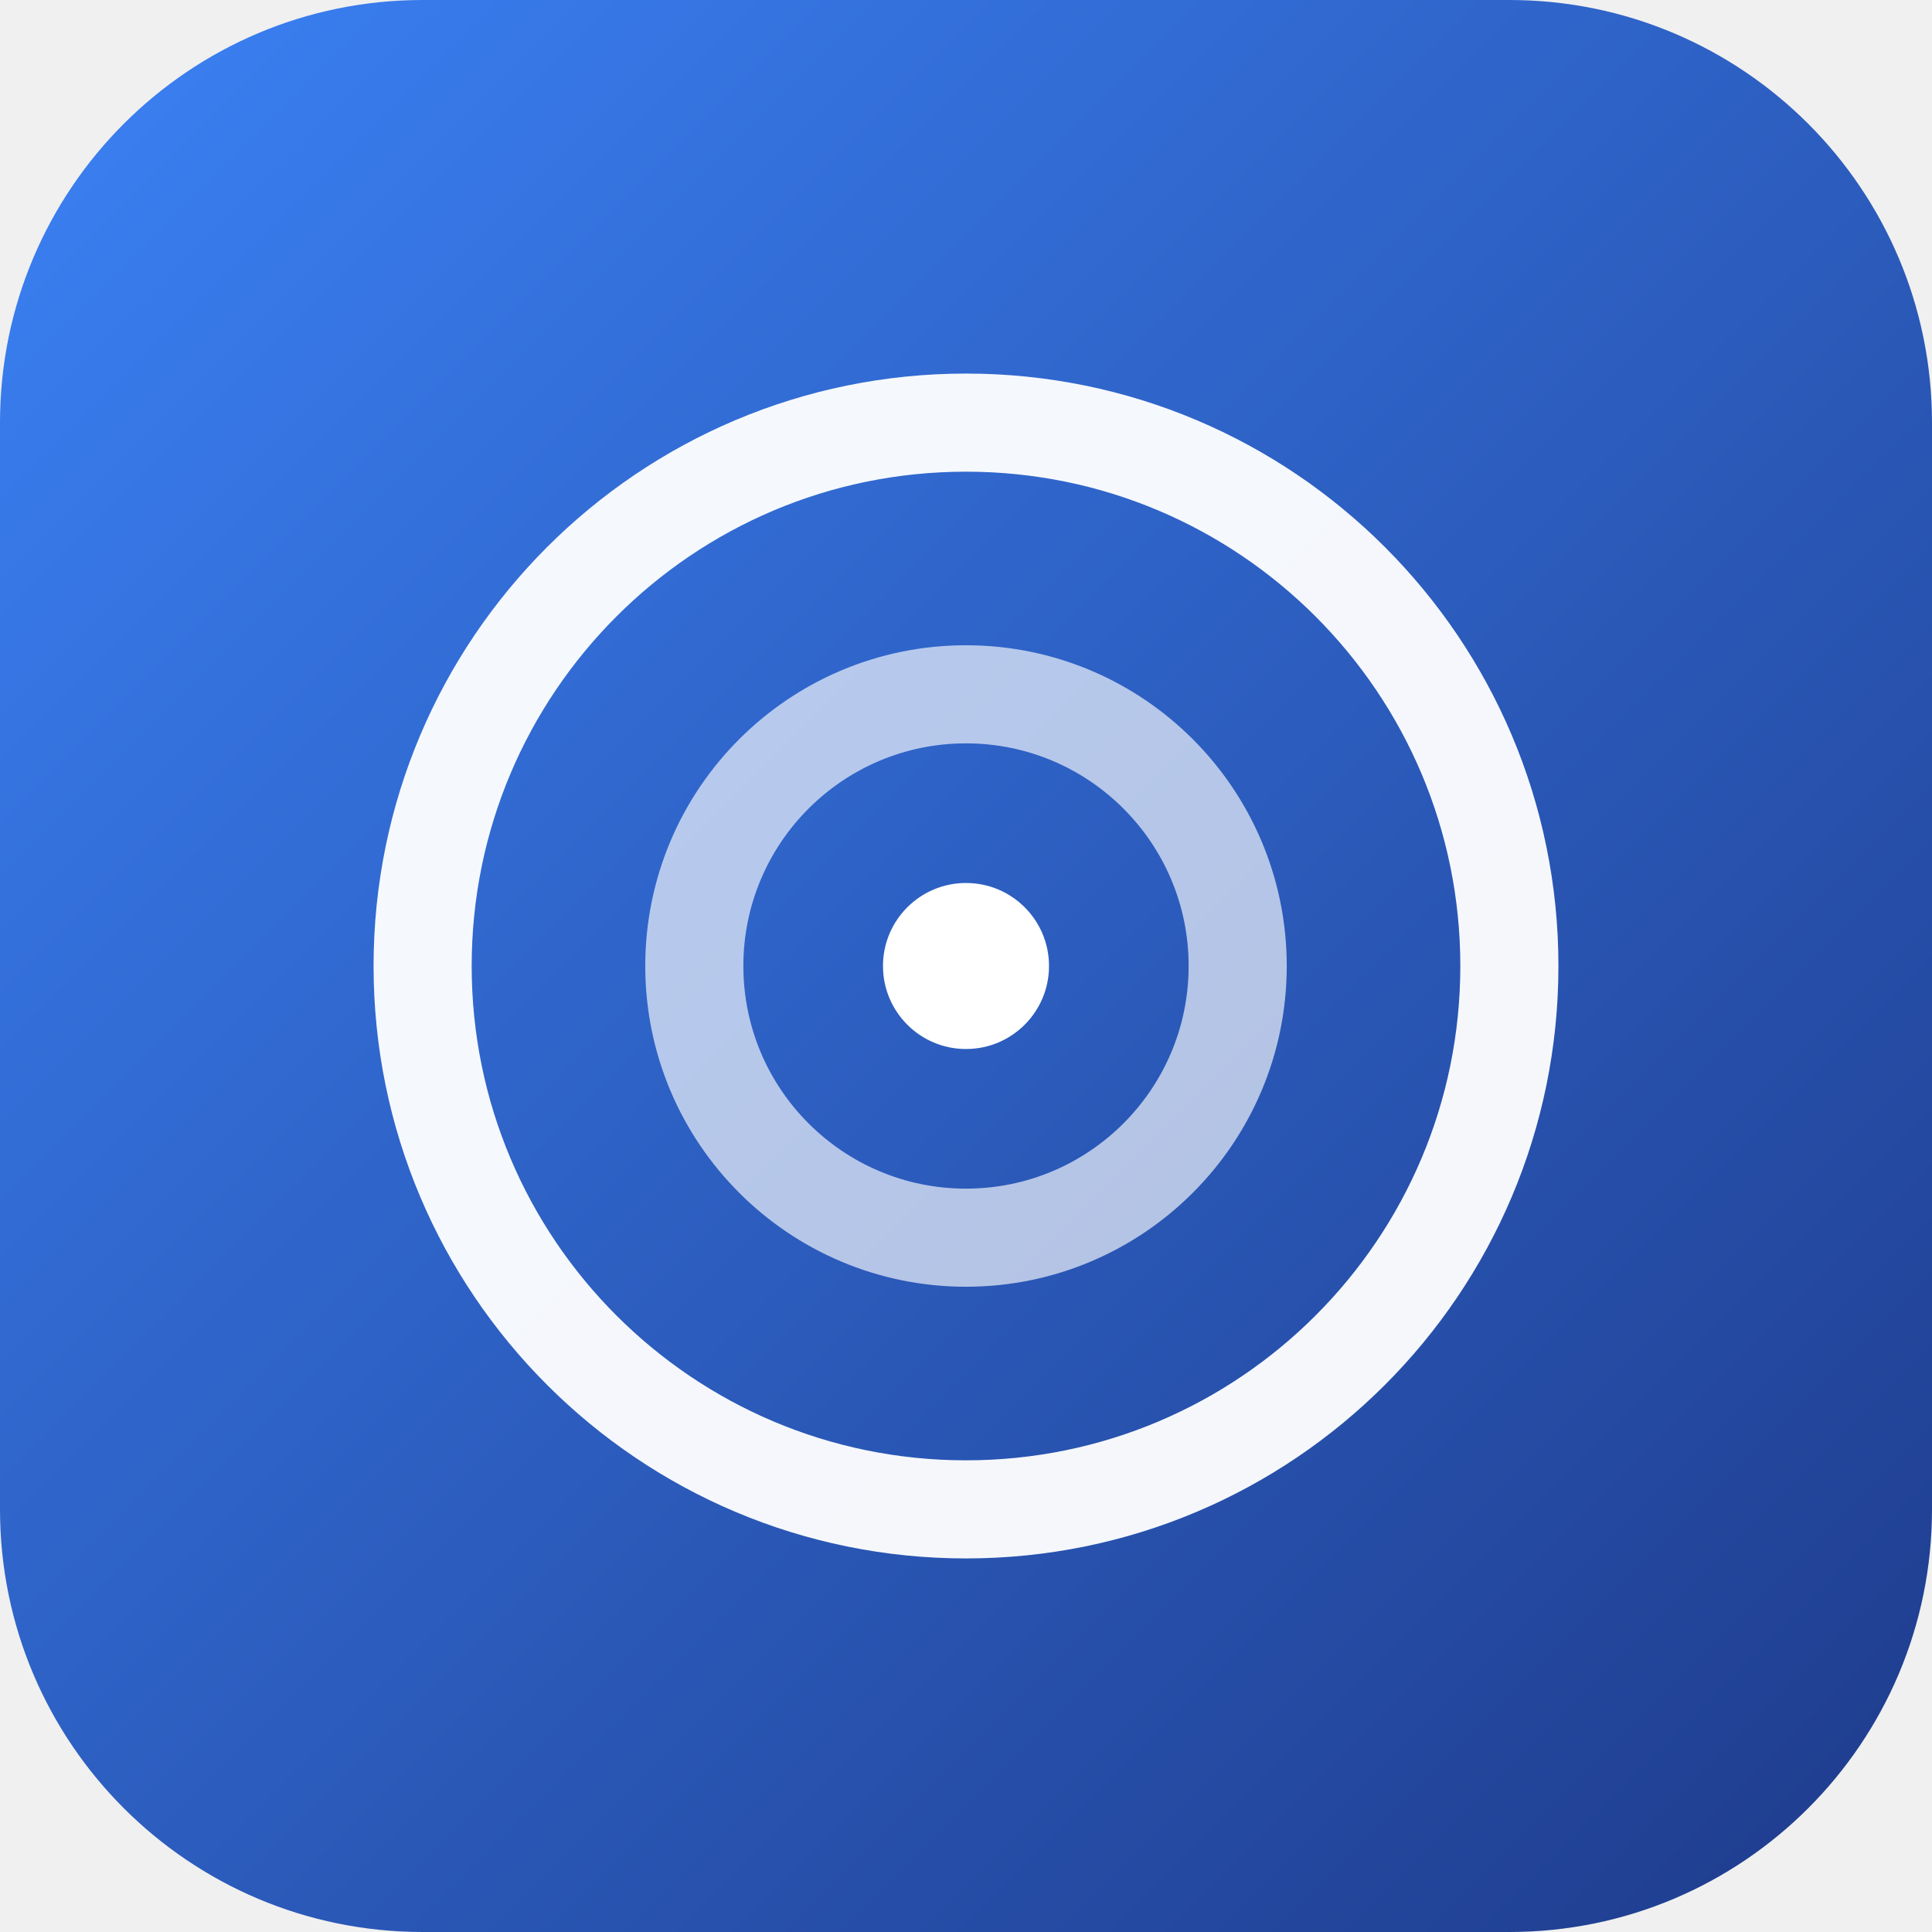
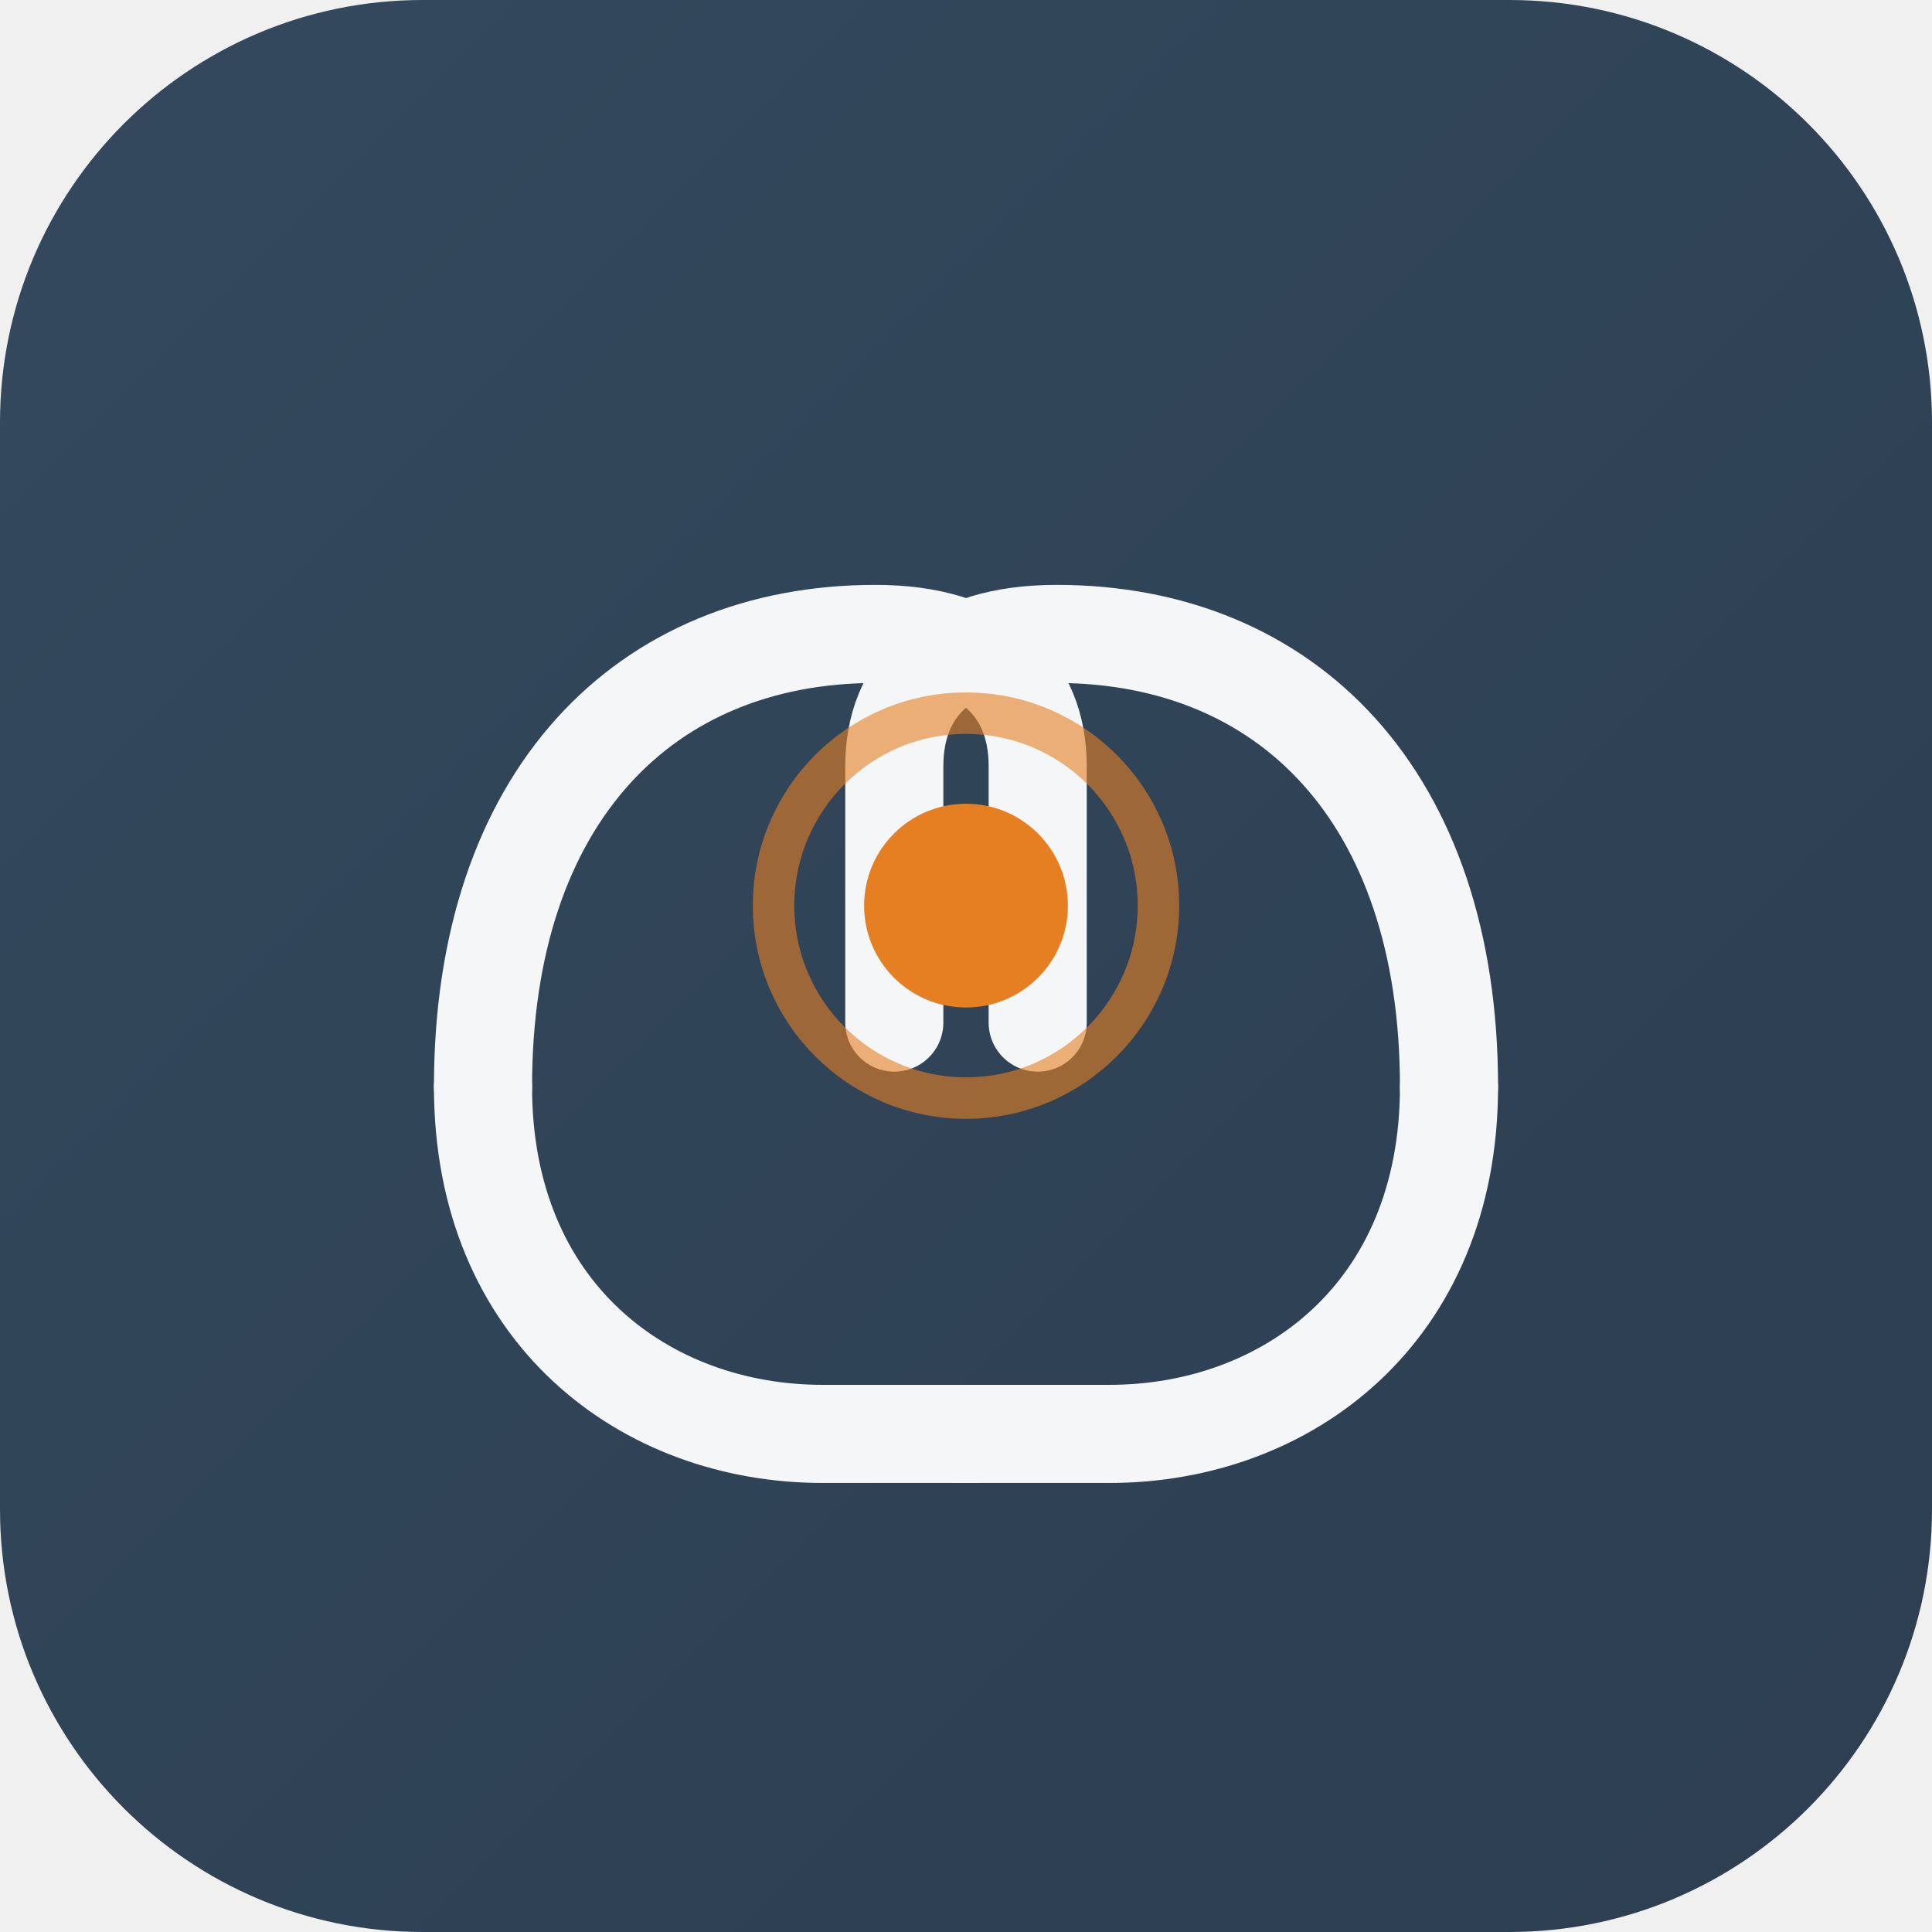
<svg xmlns="http://www.w3.org/2000/svg" viewBox="0 0 512 512" width="512" height="512" role="img" aria-label="Offline">
  <defs>
    <linearGradient id="og" x1="0" y1="0" x2="1" y2="1">
-       <stop offset="0%" stop-color="#3b82f6" />
-       <stop offset="100%" stop-color="#1e3a8a" />
+       <stop offset="0%" stop-color="#34495E" />
+       <stop offset="100%" stop-color="#2C3E50" />
    </linearGradient>
  </defs>
  <rect width="512" height="512" rx="112" fill="url(#og)" />
-   <circle cx="256" cy="256" r="144" fill="none" stroke="#ffffff" stroke-width="26" opacity="0.95" />
-   <circle cx="256" cy="256" r="72" fill="none" stroke="#ffffff" stroke-width="26" opacity="0.65" />
-   <circle cx="256" cy="256" r="22" fill="#ffffff" />
+   <g fill="none" stroke="#FFFFFF" stroke-width="26" stroke-linecap="round" stroke-linejoin="round" opacity="0.95">
+     <path d="M128 288c0-77 43-120 104-120 29 0 43 14 43 35v68" />
+     <path d="M128 288c0 60 43 92 90 92h40" />
+     <path d="M384 288c0-77-43-120-104-120-29 0-43 14-43 35v68" />
+     <path d="M384 288c0 60-43 92-90 92h-40" />
+   </g>
+   <circle cx="256" cy="240" r="27" fill="#E67E22" />
+   <circle cx="256" cy="240" r="51" fill="none" stroke="#E67E22" stroke-width="11" opacity="0.6" />
</svg>
